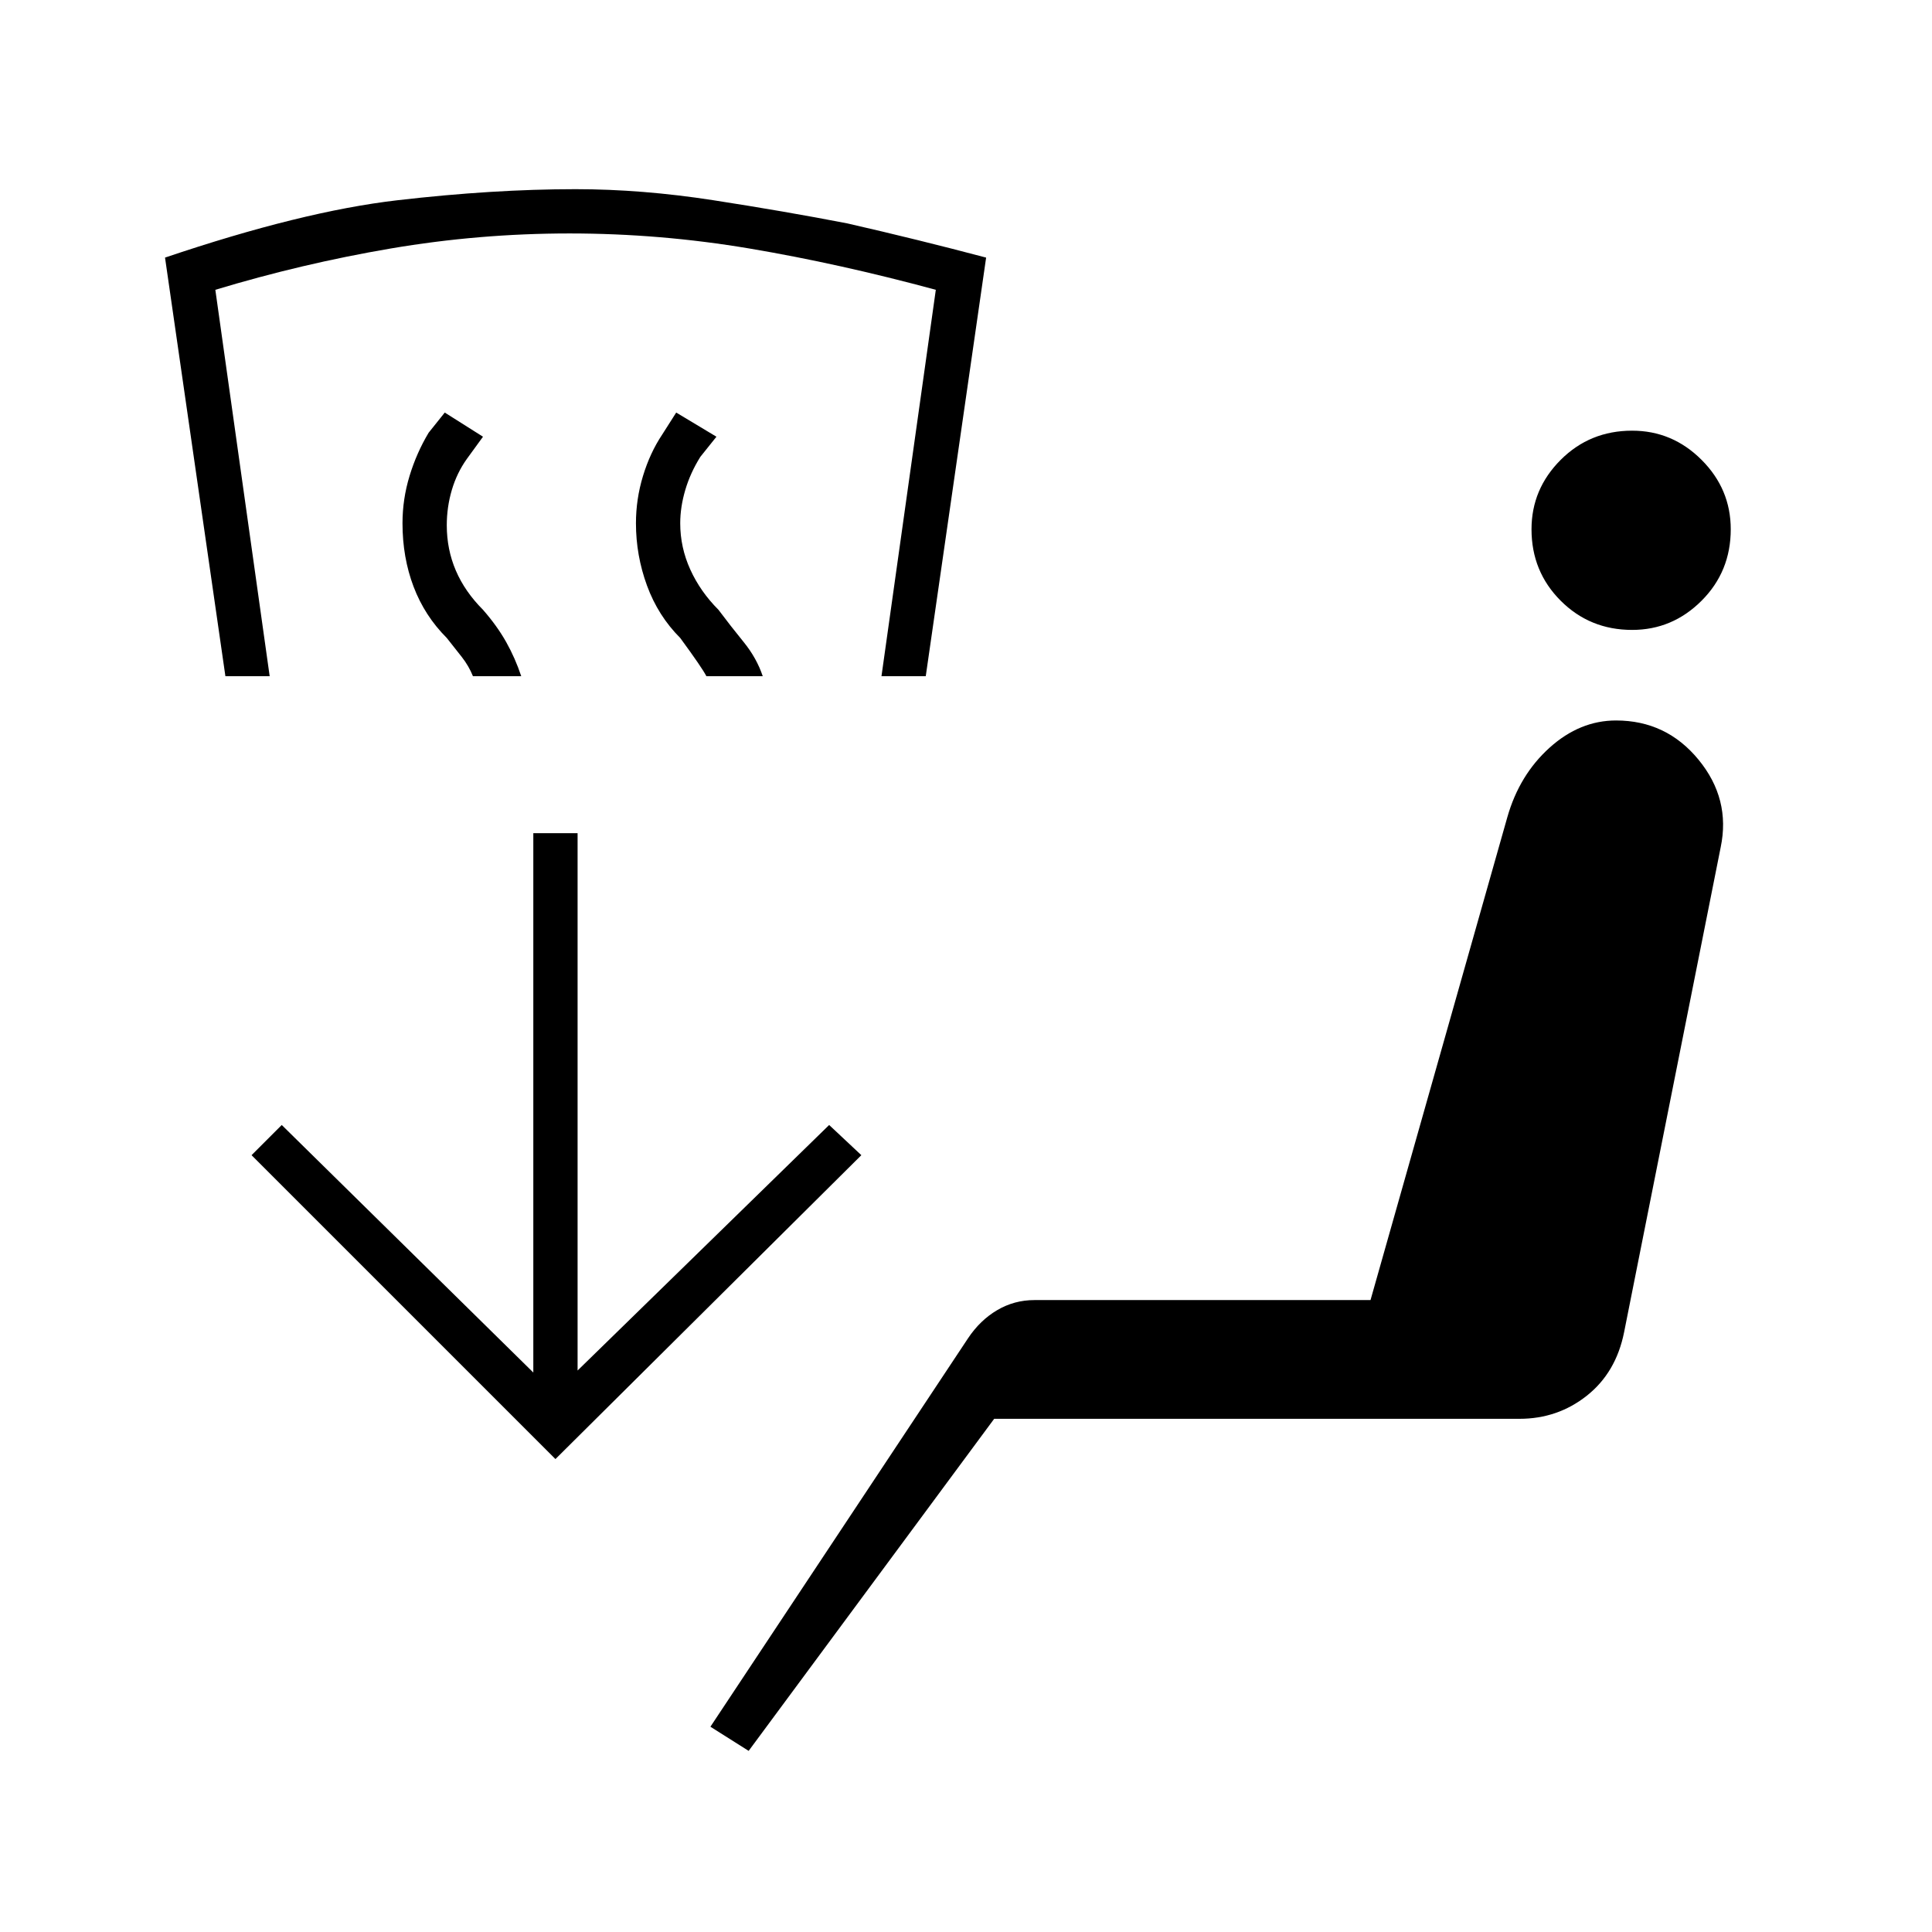
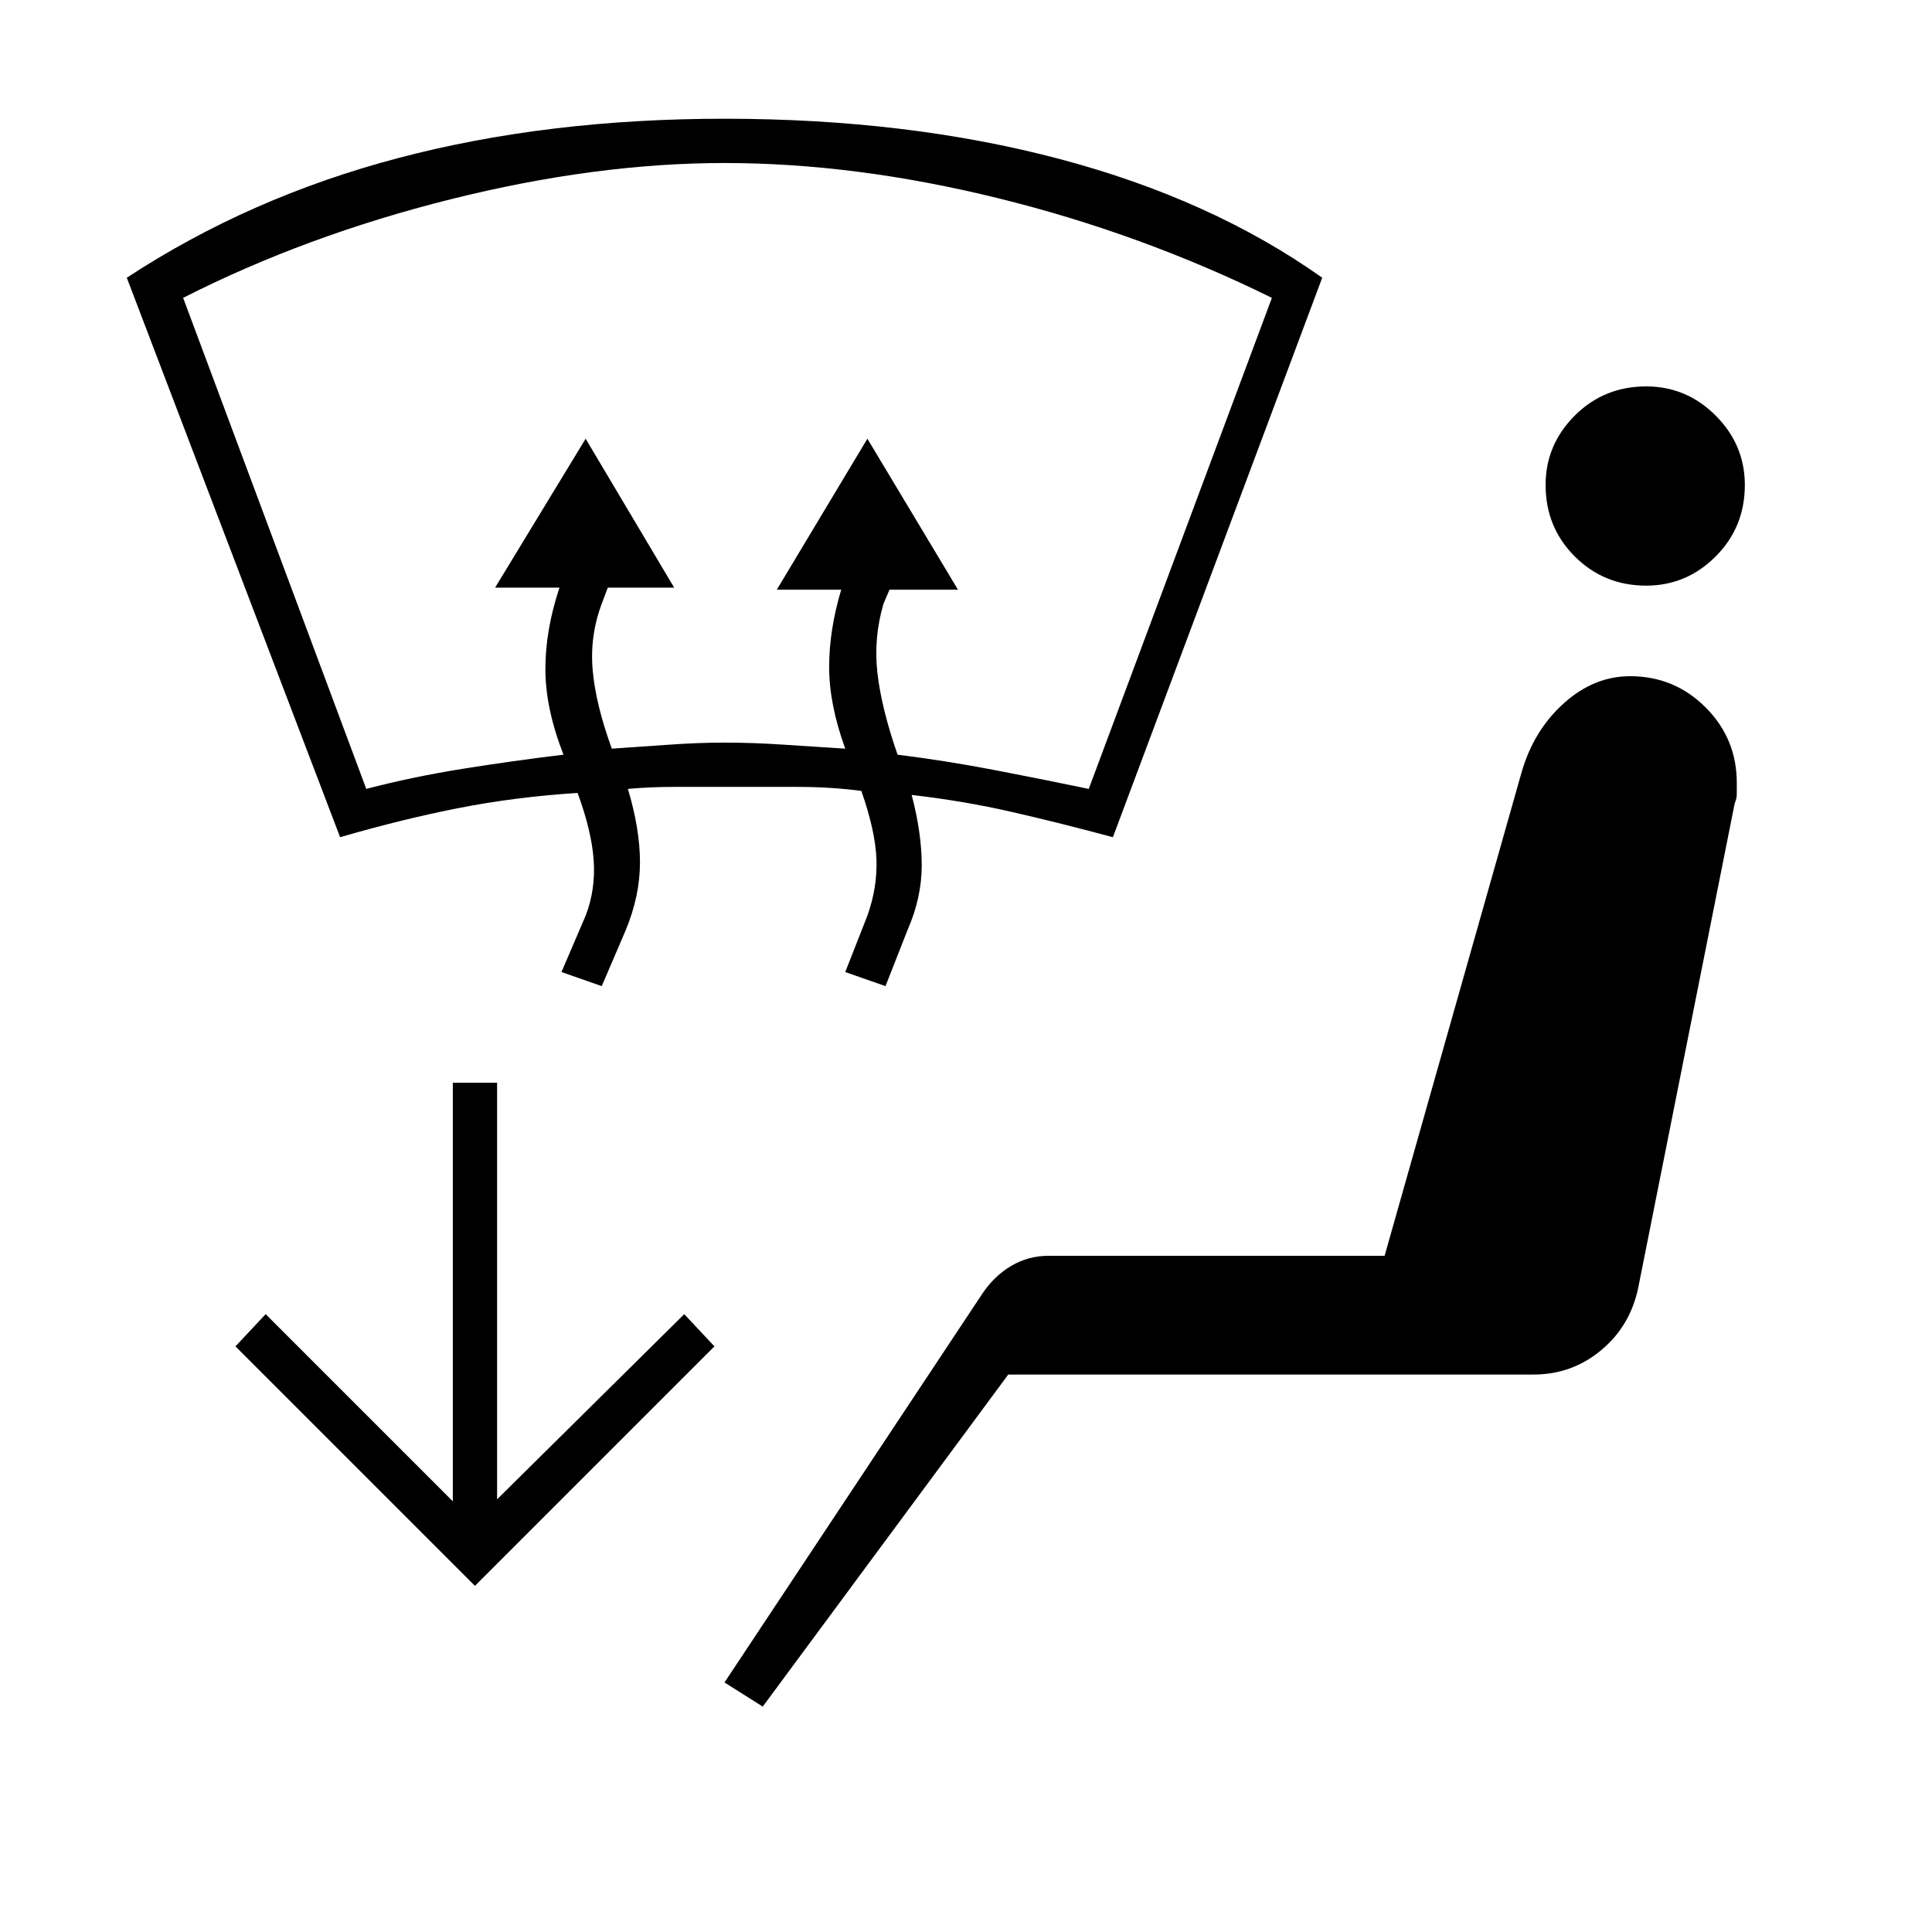
<svg xmlns="http://www.w3.org/2000/svg" viewBox="0 -960 960 960">
-   <path d="m372-90-19-12 128-193q6-9 14.5-14t18.5-5h167l68-240q6-21 21-34.5t33-13.5q25 0 41 19.5t11 43.5l-48 241q-4 20-18.5 31.5T755-255H494L372-90Zm-96-145L125-386l15-15 125 123v-268h22v267l125-122 16 15-152 151Zm535-412q-21 0-35.5-14.5T761-697q0-20 14.5-34.5T811-746q20 0 34.5 14.5T860-697q0 21-14.5 35.5T811-647Zm-576 23q-2-5-5.5-9.5T222-643q-11-11-16.5-25.5T200-700q0-12 3.5-23.5T213-745l8-10 19 12-8 11q-5 7-7.5 15.5T222-699q0 12 4.5 22.5T240-657q7 8 11.5 16t7.5 17h-24Zm-123 0L82-832q68-23 115.5-28.5T286-866q33 0 68.5 5.5T421-849q35 8 69 17l-30 208h-22l27-192q-48-13-92.5-20.5T283-844q-45 0-89 7.5T107-816l27 192h-22Zm239 0q-2-4-13-19-11-11-16.5-26t-5.5-31q0-12 3.5-23.5T329-744l7-11 20 12-8 10q-5 8-7.5 16.5T338-700q0 12 5 23t14 20q6 8 12.5 16t9.5 17h-28Z" />
+   <path d="M236-172 117-291l15-16 93 93v-208h22v207l93-92 15 16-119 119Zm143 60-19-12 128-193q6-9 14.5-14t18.5-5h167l68-240q6-21 21-34.5t33-13.5q22 0 37.5 15.5T863-571v5.5q0 2.5-1 4.5l-48 241q-4 19-18.5 31T762-277H501L379-112ZM169-544 63-822q61-40 135-59.5T360-901q91 0 166.5 20T657-822L553-544q-26-7-50-12.5t-50-8.5q5 19 5 35t-7 32l-11 28-20-7 11-28q5-14 4.5-28t-7.5-34q-15-2-32-2h-61q-12 0-23 1 6 20 6 36.5t-7 33.5l-12 28-20-7 12-28q5-13 4-27.5t-8-33.5q-31 2-59 7.5T169-544Zm13-24q23-6 48-10t50-7q-9-23-9-42.5t7-40.5h-32l45-74 44 74h-33l-3 8q-6 16-4.5 33t9.5 39q15-1 29-2t27-1q14 0 29 1t31 2q-8-22-8-40.5t6-38.5h-32l45-75 45 75h-34l-3 7q-5 17-3 34.5t10 40.5q24 3 47.5 7.5T541-568l91-244q-65-32-136-49.5T360-879q-64 0-136 18T91-812l91 244Zm636-101q-21 0-35.5-14.5T768-719q0-20 14.5-34.5T818-768q20 0 34.5 14.5T867-719q0 21-14.5 35.5T818-669Z" />
</svg>
